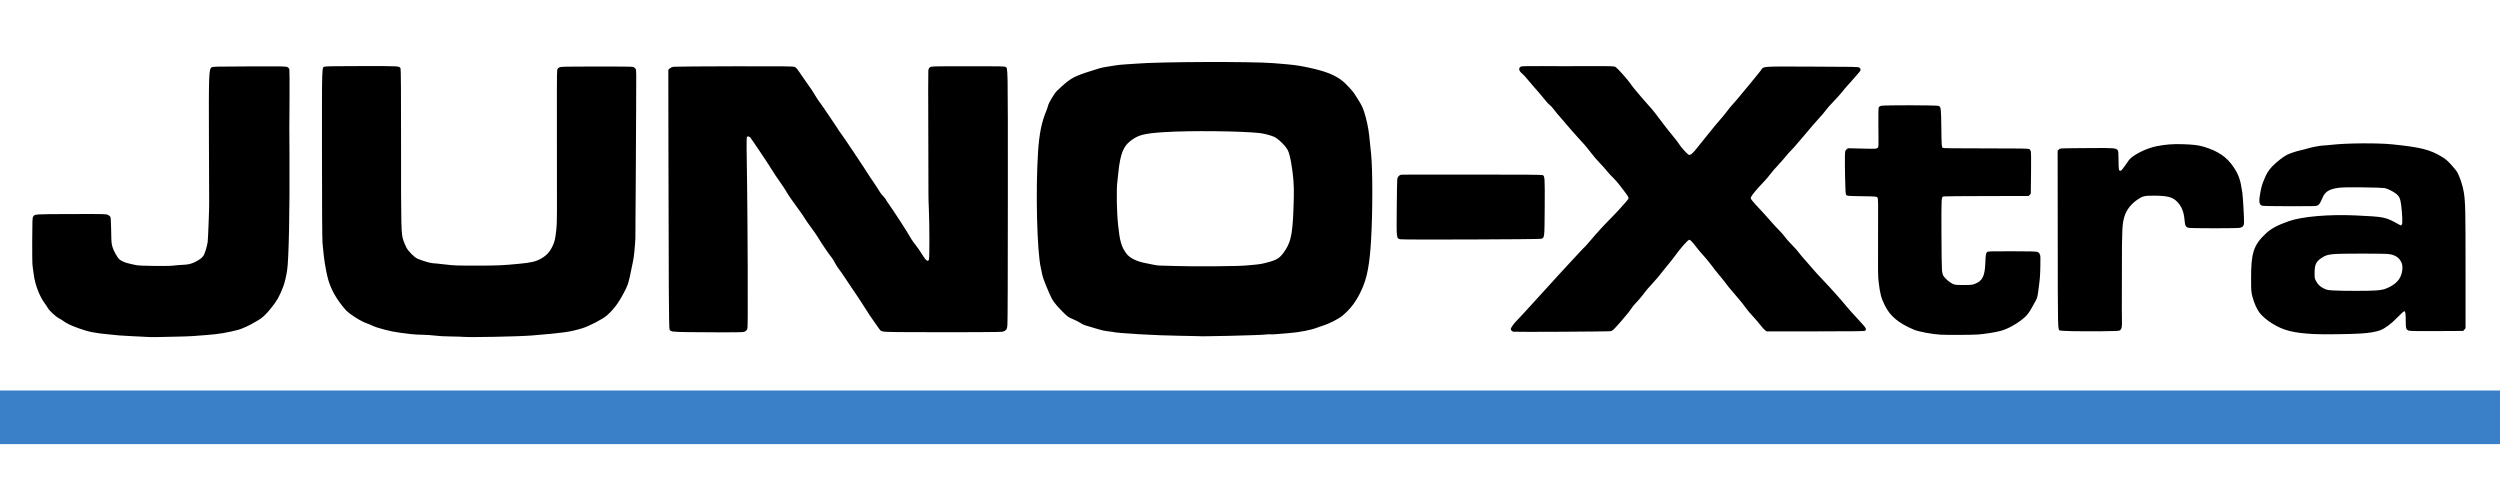
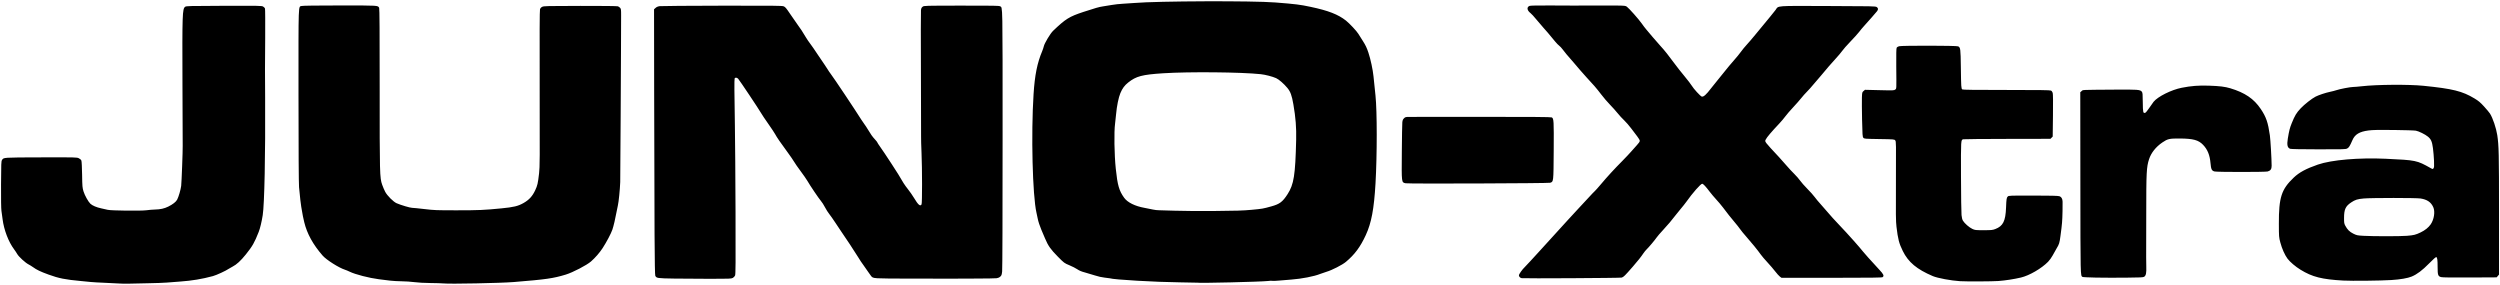
- <svg xmlns="http://www.w3.org/2000/svg" viewBox="0 0 1306 250" width="1306" height="250" role="img" aria-label="JUNO-Xtra">
+ <svg xmlns="http://www.w3.org/2000/svg" viewBox="16.3 31.9 1272.2 144.7" width="1272" height="145" role="img" aria-label="JUNO-Xtra">
  <path fill="currentColor" d="M76.50 175.99 C75.06 175.88 71.79 175.72 69.25 175.63 C66.71 175.53 63.67 175.36 62.50 175.24 C61.33 175.12 59.08 174.90 57.50 174.75 C49.45 174.01 46.23 173.37 41.00 171.46 C36.80 169.93 35.01 169.07 33.00 167.62 C32.38 167.18 31.39 166.57 30.80 166.27 C29.22 165.47 25.86 162.40 25.09 161.05 C24.72 160.41 24.00 159.31 23.48 158.62 C20.63 154.83 18.29 148.70 17.61 143.25 C17.43 141.81 17.17 139.89 17.03 139.00 C16.87 138.02 16.79 132.71 16.83 125.60 C16.88 114.94 16.93 113.77 17.32 113.18 C18.20 111.83 17.53 111.88 37.12 111.82 C54.93 111.77 55.40 111.78 56.41 112.27 C57.04 112.57 57.55 113.04 57.71 113.45 C57.87 113.84 58.02 116.87 58.08 120.62 C58.17 126.67 58.23 127.27 58.80 129.15 C59.42 131.17 61.24 134.44 62.31 135.43 C63.31 136.36 65.46 137.28 67.83 137.77 C69.09 138.03 70.58 138.36 71.12 138.51 C72.75 138.94 87.94 139.11 90.75 138.74 C92.06 138.56 94.03 138.39 95.12 138.37 C97.97 138.30 99.86 137.88 101.89 136.89 C104.23 135.74 105.90 134.43 106.47 133.30 C107.23 131.81 108.21 128.43 108.50 126.33 C108.70 124.84 109.34 108.06 109.27 106.00 C109.27 105.79 109.21 91.56 109.15 74.38 C109.02 38.85 109.11 36.24 110.50 35.21 C111.09 34.78 112.12 34.75 130.25 34.69 C148.02 34.63 149.43 34.66 150.17 35.06 C150.61 35.30 151.05 35.75 151.15 36.06 C151.26 36.37 151.30 43.15 151.25 51.12 C151.20 59.10 151.16 66.24 151.15 67.00 C151.15 67.76 151.18 74.22 151.22 81.38 C151.39 110.41 150.87 135.70 149.99 141.25 C149.46 144.63 148.66 147.94 147.95 149.75 C145.77 155.28 144.79 156.99 141.39 161.23 C138.83 164.42 136.67 166.40 134.64 167.42 C133.95 167.78 133.09 168.26 132.75 168.50 C131.29 169.53 126.47 171.75 124.62 172.25 C119.16 173.72 113.94 174.59 108.12 175.00 C105.92 175.15 102.83 175.39 101.25 175.53 C99.67 175.67 95.28 175.82 91.50 175.88 C87.72 175.94 83.39 176.03 81.88 176.09 C80.36 176.14 77.94 176.10 76.50 175.99 Z M241.96 175.97 C241.18 175.89 238.22 175.80 235.37 175.77 C232.28 175.74 228.98 175.56 227.16 175.31 C225.49 175.09 222.61 174.89 220.75 174.88 C218.89 174.87 216.19 174.71 214.75 174.54 C213.31 174.36 210.78 174.05 209.12 173.84 C204.17 173.22 197.05 171.38 194.25 170.00 C193.49 169.63 192.43 169.18 191.88 169.01 C188.78 168.04 182.40 164.00 180.48 161.80 C175.57 156.16 172.55 150.67 171.12 144.80 C170.66 142.92 170.15 140.42 170.00 139.26 C169.84 138.09 169.66 137.06 169.60 136.97 C169.49 136.78 168.88 131.43 168.48 127.00 C168.31 125.13 168.21 108.77 168.20 80.36 C168.19 31.78 168.06 35.33 169.81 34.78 C170.34 34.62 177.22 34.52 189.24 34.52 C209.24 34.51 208.56 34.47 209.25 35.75 C209.44 36.10 209.52 48.17 209.51 76.19 C209.49 120.22 209.54 122.24 210.78 125.75 C211.19 126.91 211.89 128.54 212.33 129.37 C213.38 131.35 216.49 134.45 218.13 135.16 C220.34 136.12 225.00 137.50 226.00 137.50 C226.53 137.50 229.37 137.78 232.30 138.13 C237.24 138.72 238.42 138.76 248.62 138.76 C259.91 138.76 262.64 138.64 271.50 137.77 C277.70 137.17 279.94 136.63 282.70 135.06 C285.54 133.45 287.24 131.59 288.65 128.57 C289.82 126.04 290.01 125.21 290.63 119.90 C291.00 116.78 291.03 112.29 290.93 76.86 C290.86 48.76 290.91 37.07 291.10 36.47 C291.29 35.89 291.65 35.49 292.26 35.19 C293.07 34.80 294.65 34.76 311.63 34.74 C322.93 34.72 330.37 34.81 330.75 34.95 C331.09 35.08 331.60 35.44 331.88 35.75 C332.32 36.24 332.37 36.65 332.37 39.46 C332.34 49.68 332.32 56.09 332.31 57.62 C332.30 58.59 332.22 73.66 332.14 91.12 C332.05 108.59 331.95 123.55 331.92 124.38 C331.76 128.43 331.17 134.36 330.72 136.32 C330.45 137.53 330.12 139.10 330.00 139.82 C329.52 142.63 328.50 146.96 327.92 148.62 C327.22 150.64 324.96 154.91 322.96 158.00 C321.45 160.32 319.20 162.91 317.05 164.79 C314.87 166.70 307.82 170.37 304.18 171.48 C297.85 173.41 294.19 173.93 277.75 175.26 C270.94 175.81 245.21 176.32 241.96 175.97 Z M625.68 175.59 C625.64 175.55 621.62 175.48 616.74 175.42 C604.38 175.29 583.03 174.05 581.01 173.35 C580.81 173.28 579.63 173.13 578.39 173.01 C576.99 172.87 575.13 172.45 573.50 171.91 C572.06 171.43 569.77 170.75 568.41 170.39 C566.65 169.93 565.55 169.47 564.54 168.78 C563.76 168.24 561.94 167.32 560.50 166.72 C557.89 165.63 557.86 165.61 554.65 162.38 C550.96 158.65 549.69 156.86 548.10 153.07 C547.48 151.59 546.65 149.64 546.26 148.75 C545.47 146.93 544.61 144.32 544.38 143.00 C544.30 142.52 544.01 141.17 543.74 140.00 C541.73 131.23 540.96 99.95 542.26 79.65 C542.87 69.99 544.12 63.77 546.66 57.75 C546.98 56.99 547.34 55.90 547.47 55.32 C547.80 53.76 550.80 48.75 552.19 47.43 C558.61 41.31 560.39 40.20 567.62 37.81 C573.62 35.84 575.66 35.26 577.50 35.00 C578.53 34.86 580.56 34.53 582.00 34.27 C583.44 34.01 586.03 33.72 587.75 33.64 C589.47 33.55 592.11 33.38 593.62 33.25 C605.28 32.25 653.69 32.07 665.25 32.99 C675.78 33.82 677.81 34.08 683.20 35.22 C692.26 37.13 697.26 39.08 701.26 42.24 C703.06 43.68 706.69 47.55 707.54 48.96 C707.84 49.46 708.88 51.11 709.85 52.62 C711.22 54.77 711.83 56.06 712.65 58.51 C713.75 61.79 714.91 67.17 715.25 70.61 C715.36 71.72 715.58 73.81 715.73 75.25 C715.88 76.69 716.12 79.00 716.26 80.38 C717.10 88.39 717.10 110.57 716.27 125.05 C715.51 138.14 714.20 145.13 711.32 151.38 C708.53 157.42 705.69 161.25 701.19 165.01 C699.38 166.53 694.04 169.26 691.39 170.02 C690.42 170.30 688.95 170.81 688.12 171.14 C685.07 172.38 678.69 173.62 673.38 174.01 C671.59 174.14 668.76 174.38 667.09 174.53 C665.42 174.69 663.93 174.74 663.78 174.65 C663.64 174.55 662.58 174.60 661.44 174.74 C658.20 175.14 626.00 175.91 625.68 175.59 Z M1013.75 174.83 C1009.16 174.55 1002.29 173.27 999.86 172.24 C991.71 168.77 987.38 165.15 984.59 159.46 C982.68 155.57 982.13 153.46 981.38 147.12 C981.05 144.37 981.01 140.84 981.10 123.81 C981.20 104.67 981.19 103.73 980.75 103.19 C980.30 102.63 980.21 102.62 972.62 102.50 C965.08 102.38 964.95 102.37 964.51 101.82 C964.10 101.32 964.04 100.40 963.87 92.68 C963.77 87.95 963.74 82.87 963.79 81.39 C963.89 78.78 963.91 78.68 964.62 78.07 L965.35 77.44 L972.74 77.62 C979.79 77.79 980.16 77.78 980.72 77.33 C981.42 76.76 981.38 77.64 981.27 65.60 C981.22 59.25 981.28 56.41 981.48 56.04 C981.63 55.75 982.18 55.40 982.69 55.27 C984.17 54.87 1011.96 54.92 1012.75 55.32 C1013.95 55.93 1014.01 56.36 1014.14 66.18 C1014.27 75.97 1014.32 76.79 1014.86 77.24 C1015.11 77.45 1021.08 77.52 1037.29 77.52 C1054.31 77.52 1059.53 77.59 1060.01 77.83 C1060.37 78.01 1060.73 78.50 1060.88 79.01 C1061.05 79.58 1061.10 83.54 1061.01 90.56 L1060.88 101.24 L1060.31 101.81 L1059.74 102.38 L1037.85 102.42 C1025.81 102.44 1015.69 102.52 1015.36 102.61 C1014.14 102.91 1014.16 102.73 1014.21 121.50 C1014.24 131.19 1014.36 140.04 1014.48 141.17 C1014.61 142.52 1014.86 143.50 1015.21 144.06 C1016.06 145.44 1018.38 147.47 1019.94 148.20 C1021.33 148.85 1021.52 148.88 1025.75 148.88 C1029.73 148.88 1030.26 148.82 1031.67 148.29 C1035.61 146.79 1036.88 144.27 1037.14 137.38 C1037.31 132.99 1037.41 132.34 1038.01 131.74 C1038.48 131.27 1038.94 131.25 1050.94 131.26 C1059.89 131.27 1063.62 131.36 1064.25 131.58 C1064.85 131.78 1065.27 132.15 1065.56 132.75 C1065.95 133.53 1065.99 134.22 1065.88 139.12 C1065.76 144.43 1065.68 145.46 1064.84 151.75 C1064.36 155.40 1064.18 155.99 1062.88 158.12 C1062.30 159.09 1061.39 160.69 1060.87 161.70 C1060.35 162.70 1059.30 164.16 1058.53 164.95 C1055.21 168.35 1048.97 171.97 1044.71 172.97 C1041.17 173.80 1036.85 174.47 1033.25 174.74 C1030.20 174.97 1017.17 175.03 1013.75 174.83 Z M1208.75 174.51 C1197.89 173.91 1192.97 172.67 1187.00 169.00 C1184.43 167.42 1181.66 165.07 1180.38 163.38 C1179.00 161.54 1177.53 158.25 1176.71 155.12 C1176.00 152.43 1175.99 152.24 1175.97 145.62 C1175.92 132.21 1177.24 128.11 1183.53 122.12 C1186.35 119.44 1189.82 117.57 1195.83 115.49 C1202.73 113.10 1216.74 111.90 1230.38 112.53 C1245.83 113.25 1246.17 113.32 1253.20 117.27 C1254.27 117.87 1254.28 117.87 1254.66 117.38 C1254.99 116.96 1255.03 116.31 1254.92 113.50 C1254.84 111.64 1254.60 108.78 1254.38 107.13 C1253.93 103.77 1253.41 102.58 1251.81 101.26 C1250.41 100.11 1247.22 98.53 1245.71 98.24 C1244.97 98.10 1239.88 97.94 1234.38 97.88 C1226.63 97.80 1223.74 97.85 1221.58 98.13 C1216.96 98.73 1214.67 100.11 1213.40 103.06 C1212.09 106.09 1211.61 106.86 1210.73 107.31 C1209.94 107.72 1208.78 107.75 1196.18 107.73 C1187.39 107.72 1182.21 107.62 1181.73 107.46 C1180.33 106.97 1179.99 105.52 1180.52 102.28 C1181.20 98.18 1181.52 96.90 1182.50 94.47 C1184.09 90.52 1184.89 89.19 1187.10 86.84 C1188.97 84.86 1192.78 81.86 1194.66 80.91 C1196.24 80.11 1199.68 78.96 1201.88 78.50 C1203.11 78.24 1204.63 77.85 1205.25 77.63 C1206.88 77.05 1212.34 76.00 1213.75 76.00 C1214.41 76.00 1216.40 75.83 1218.16 75.63 C1225.83 74.75 1242.02 74.63 1249.62 75.40 C1264.48 76.91 1269.31 78.11 1275.47 81.81 C1277.60 83.10 1278.46 83.82 1280.39 85.93 C1281.68 87.34 1283.04 88.97 1283.41 89.55 C1284.84 91.82 1286.56 96.91 1287.11 100.50 C1287.91 105.79 1288.00 109.57 1288.00 140.42 L1288.00 171.47 L1287.40 172.17 L1286.79 172.88 L1273.16 172.95 C1263.87 173.00 1259.21 172.94 1258.52 172.75 C1256.98 172.34 1256.75 171.69 1256.75 167.67 C1256.75 163.92 1256.60 162.77 1256.07 162.57 C1255.84 162.48 1254.54 163.64 1252.42 165.80 C1249.02 169.27 1246.29 171.33 1243.56 172.47 C1241.53 173.31 1237.78 173.96 1233.21 174.24 C1227.54 174.60 1213.19 174.75 1208.75 174.51 Z M359.38 173.50 C350.78 173.37 350.33 173.30 349.76 172.05 C349.43 171.32 349.29 148.08 349.19 78.67 L349.13 36.46 L349.91 35.76 C350.46 35.26 351.10 35.00 352.04 34.87 C352.77 34.77 367.04 34.66 383.75 34.63 C409.92 34.59 414.26 34.63 415.08 34.95 C415.89 35.26 416.38 35.84 418.40 38.85 C419.70 40.79 421.43 43.27 422.24 44.38 C423.74 46.40 424.57 47.68 426.38 50.71 C426.93 51.64 427.93 53.12 428.62 54.00 C429.30 54.88 431.01 57.35 432.41 59.49 C433.82 61.63 435.34 63.88 435.80 64.49 C436.25 65.11 436.96 66.19 437.38 66.89 C437.79 67.59 438.55 68.72 439.08 69.40 C440.57 71.32 451.51 87.70 454.58 92.60 C455.10 93.44 455.84 94.52 456.22 95.00 C456.60 95.48 457.34 96.61 457.87 97.50 C459.39 100.07 460.25 101.28 461.54 102.67 C462.21 103.39 462.75 104.08 462.75 104.21 C462.75 104.34 463.39 105.33 464.17 106.41 C464.95 107.49 465.99 109.01 466.48 109.78 C466.97 110.55 468.57 112.97 470.02 115.15 C471.47 117.34 472.99 119.69 473.38 120.38 C475.60 124.27 476.78 126.09 478.32 128.00 C479.26 129.17 480.67 131.19 481.45 132.50 C483.54 136.01 484.62 136.93 485.26 135.74 C485.61 135.08 485.60 117.80 485.24 109.47 C485.09 106.12 484.99 102.31 485.02 101.00 C485.05 99.69 485.01 85.01 484.94 68.38 C484.86 51.74 484.88 37.57 484.96 36.90 C485.09 35.95 485.28 35.56 485.83 35.15 C486.53 34.63 486.64 34.62 505.58 34.60 C521.70 34.58 524.71 34.63 525.21 34.93 C526.58 35.77 526.50 31.65 526.50 102.43 C526.50 141.09 526.41 168.69 526.27 169.87 C526.07 171.62 525.95 171.95 525.30 172.52 C524.84 172.94 524.15 173.24 523.47 173.32 C522.87 173.40 518.33 173.48 513.38 173.49 C508.43 173.51 503.08 173.53 501.50 173.54 C499.92 173.56 490.26 173.55 480.03 173.52 C460.19 173.47 460.77 173.51 459.62 172.25 C459.35 171.95 458.68 171.00 458.12 170.14 C457.57 169.27 456.50 167.74 455.73 166.72 C454.96 165.71 453.73 163.86 453.00 162.62 C451.78 160.57 445.98 151.77 444.27 149.38 C443.88 148.82 442.60 146.91 441.43 145.12 C440.25 143.33 438.83 141.30 438.27 140.62 C437.70 139.93 436.74 138.41 436.13 137.24 C435.53 136.07 434.59 134.60 434.05 133.99 C433.00 132.79 428.43 126.02 427.11 123.70 C426.66 122.92 425.15 120.75 423.75 118.87 C422.35 117.00 420.84 114.83 420.40 114.05 C419.96 113.27 418.47 111.11 417.10 109.25 C413.71 104.67 411.43 101.35 410.75 100.00 C410.43 99.38 408.86 97.02 407.26 94.75 C405.65 92.48 403.97 89.96 403.52 89.15 C402.54 87.39 392.67 72.62 391.93 71.81 C391.30 71.13 390.34 71.07 390.14 71.71 C389.95 72.30 389.99 79.10 390.27 95.50 C390.39 102.86 390.54 122.89 390.60 140.01 C390.68 165.46 390.64 171.29 390.37 171.93 C390.19 172.36 389.66 172.92 389.21 173.17 C388.44 173.58 387.50 173.62 377.88 173.62 C372.10 173.62 363.77 173.57 359.38 173.50 Z M790.61 173.29 C789.88 173.15 789.25 172.49 789.25 171.86 C789.25 171.24 790.99 168.79 792.25 167.62 C792.69 167.21 793.96 165.86 795.07 164.62 C796.18 163.39 798.29 161.08 799.76 159.50 C802.63 156.42 808.88 149.55 813.98 143.88 C815.71 141.96 818.14 139.32 819.39 138.01 C820.64 136.70 822.94 134.22 824.51 132.50 C826.08 130.78 827.61 129.18 827.91 128.94 C828.20 128.70 829.60 127.13 831.02 125.44 C834.18 121.68 837.91 117.62 841.88 113.63 C843.52 111.96 845.55 109.82 846.37 108.87 C847.19 107.91 848.51 106.43 849.30 105.58 C850.27 104.56 850.75 103.83 850.75 103.42 C850.75 103.05 850.24 102.14 849.51 101.21 C848.83 100.34 847.42 98.48 846.38 97.08 C845.34 95.68 843.72 93.82 842.79 92.95 C841.86 92.09 840.37 90.47 839.50 89.38 C838.62 88.28 836.86 86.31 835.58 85.00 C834.30 83.69 832.27 81.32 831.07 79.73 C828.84 76.79 826.81 74.43 823.58 71.02 C822.60 69.98 821.19 68.39 820.46 67.50 C819.73 66.61 818.23 64.85 817.13 63.60 C813.67 59.66 812.63 58.42 811.56 56.96 C810.99 56.18 810.17 55.30 809.75 55.00 C809.32 54.70 808.41 53.76 807.71 52.91 C804.31 48.78 803.25 47.53 801.69 45.82 C800.76 44.81 799.12 42.88 798.03 41.54 C796.95 40.20 795.65 38.80 795.16 38.42 C793.33 37.02 793.11 35.33 794.68 34.73 C795.14 34.56 798.99 34.49 805.88 34.53 C817.92 34.60 817.19 34.60 827.25 34.54 C831.44 34.52 836.81 34.53 839.17 34.56 C843.07 34.62 843.53 34.67 844.17 35.15 C845.33 36.01 850.19 41.48 851.69 43.62 C852.46 44.73 853.49 46.08 853.98 46.64 C854.47 47.20 855.94 48.94 857.25 50.52 C858.56 52.09 860.37 54.16 861.27 55.12 C863.11 57.07 865.68 60.30 868.56 64.25 C869.61 65.69 871.82 68.51 873.49 70.50 C875.15 72.49 876.83 74.69 877.23 75.38 C878.08 76.86 881.56 80.65 882.27 80.88 C883.16 81.16 884.57 79.92 887.07 76.62 C887.91 75.53 889.40 73.67 890.38 72.50 C891.37 71.33 893.04 69.26 894.10 67.90 C895.16 66.54 897.14 64.18 898.50 62.64 C899.87 61.11 901.53 59.07 902.20 58.12 C902.88 57.16 904.21 55.53 905.17 54.50 C906.13 53.47 908.06 51.22 909.46 49.50 C913.45 44.59 915.15 42.54 917.09 40.25 C918.09 39.08 919.33 37.53 919.85 36.81 C921.49 34.53 919.15 34.71 946.47 34.80 C969.12 34.87 970.69 34.90 971.32 35.32 C972.13 35.85 972.19 36.56 971.48 37.46 C970.81 38.31 966.80 42.88 964.98 44.86 C964.21 45.69 963.05 47.09 962.39 47.96 C961.73 48.83 959.70 51.08 957.88 52.96 C956.07 54.85 954.26 56.89 953.87 57.51 C953.49 58.12 951.64 60.30 949.77 62.34 C947.90 64.38 945.91 66.67 945.33 67.42 C944.76 68.17 943.74 69.37 943.08 70.09 C942.42 70.81 940.81 72.69 939.51 74.26 C938.21 75.84 936.51 77.74 935.73 78.50 C934.96 79.26 933.70 80.67 932.94 81.64 C932.17 82.62 930.29 84.75 928.76 86.39 C927.22 88.03 925.44 90.10 924.80 90.99 C924.15 91.88 922.83 93.45 921.85 94.49 C917.66 98.93 915.43 101.56 914.84 102.75 C914.27 103.88 914.10 103.64 921.64 111.73 C922.61 112.77 924.32 114.69 925.43 116.00 C926.55 117.31 928.32 119.22 929.38 120.25 C930.43 121.28 931.75 122.80 932.32 123.62 C932.88 124.44 934.53 126.31 935.98 127.78 C937.44 129.24 939.13 131.14 939.75 132.00 C940.37 132.86 941.72 134.48 942.75 135.60 C943.78 136.72 945.56 138.76 946.71 140.13 C947.86 141.50 949.94 143.81 951.34 145.25 C952.74 146.69 954.78 148.88 955.88 150.10 C956.98 151.33 958.70 153.24 959.72 154.35 C960.73 155.46 961.97 156.88 962.47 157.50 C964.67 160.24 969.01 165.14 972.69 169.04 C974.82 171.30 975.17 172.09 974.35 172.77 C974.03 173.03 969.13 173.10 948.42 173.11 L922.88 173.12 L922.05 172.50 C921.59 172.16 920.53 170.98 919.69 169.88 C918.85 168.78 917.06 166.69 915.72 165.25 C914.37 163.81 912.84 162.01 912.31 161.25 C910.89 159.22 907.43 154.96 904.95 152.18 C903.74 150.84 902.32 149.09 901.78 148.30 C901.24 147.52 900.03 145.98 899.09 144.89 C898.15 143.80 896.81 142.17 896.12 141.27 C895.43 140.36 894.09 138.61 893.14 137.38 C892.20 136.14 890.61 134.26 889.62 133.20 C888.63 132.14 887.16 130.40 886.35 129.33 C884.37 126.69 883.02 125.25 882.52 125.25 C881.75 125.25 877.64 129.91 874.39 134.50 C873.85 135.26 872.56 136.89 871.51 138.12 C870.46 139.36 869.27 140.82 868.87 141.38 C867.41 143.37 864.82 146.43 862.48 148.92 C861.17 150.32 859.76 151.95 859.36 152.55 C858.42 153.93 855.29 157.65 854.25 158.62 C853.81 159.04 853.07 159.94 852.61 160.62 C851.39 162.45 849.79 164.47 847.18 167.46 C843.16 172.07 842.48 172.74 841.53 173.00 C840.69 173.23 791.79 173.50 790.61 173.29 Z M1082.88 173.00 C1079.30 172.93 1076.22 172.78 1076.04 172.66 C1074.98 171.97 1075.00 173.13 1074.96 124.72 L1074.91 78.67 L1075.60 78.09 C1076.38 77.41 1074.76 77.48 1092.12 77.35 C1104.16 77.25 1105.39 77.34 1106.22 78.39 C1106.63 78.92 1106.69 79.52 1106.72 83.80 C1106.76 88.95 1106.88 89.48 1107.97 89.14 C1108.25 89.04 1109.13 87.99 1109.92 86.80 C1110.71 85.60 1111.74 84.14 1112.21 83.55 C1114.35 80.89 1121.27 77.43 1126.53 76.40 C1131.33 75.45 1135.18 75.15 1140.33 75.33 C1145.91 75.52 1148.49 75.84 1151.25 76.66 C1158.70 78.90 1163.27 82.00 1166.75 87.19 C1169.52 91.32 1170.45 94.03 1171.39 100.62 C1171.71 102.91 1172.28 112.59 1172.29 116.08 C1172.30 117.78 1171.74 118.59 1170.27 119.00 C1169.03 119.34 1144.43 119.33 1143.19 118.99 C1141.80 118.60 1141.46 117.88 1141.19 114.80 C1140.83 110.65 1139.69 107.83 1137.41 105.45 C1135.05 102.99 1132.39 102.27 1125.54 102.22 C1120.27 102.19 1119.38 102.39 1116.68 104.23 C1113.37 106.48 1110.96 109.52 1109.91 112.76 C1108.61 116.78 1108.48 119.33 1108.48 141.12 C1108.48 152.12 1108.46 161.80 1108.44 162.62 C1108.41 163.45 1108.44 165.53 1108.50 167.25 C1108.62 170.70 1108.37 171.95 1107.40 172.59 C1106.92 172.90 1105.35 172.98 1098.10 173.04 C1093.30 173.09 1086.45 173.07 1082.88 173.00 Z M1241.10 151.74 C1244.67 151.45 1245.52 151.24 1248.13 150.00 C1250.34 148.94 1252.13 147.51 1253.24 145.89 C1254.95 143.41 1255.55 139.44 1254.56 137.21 C1253.43 134.65 1251.46 133.28 1248.11 132.75 C1245.88 132.39 1223.23 132.39 1219.19 132.74 C1215.94 133.03 1214.79 133.39 1212.72 134.78 C1209.89 136.68 1209.15 138.31 1209.14 142.62 C1209.13 145.04 1209.20 145.51 1209.72 146.50 C1210.81 148.58 1211.91 149.68 1213.85 150.64 C1215.58 151.49 1215.88 151.56 1219.03 151.74 C1223.98 152.02 1237.68 152.02 1241.10 151.74 Z M653.17 138.51 C658.82 137.98 658.89 137.97 663.25 136.76 C667.52 135.59 669.00 134.46 671.53 130.53 C674.73 125.55 675.46 120.93 675.89 102.88 C676.04 96.70 675.64 91.59 674.48 84.89 C673.68 80.26 673.00 78.40 671.42 76.49 C669.69 74.39 667.07 72.11 665.70 71.51 C663.80 70.67 660.21 69.74 657.88 69.49 C647.95 68.43 621.41 68.18 608.25 69.02 C597.47 69.72 594.47 70.51 590.41 73.74 C588.55 75.22 587.47 76.68 586.44 79.12 C585.51 81.32 584.63 85.67 584.25 89.88 C584.10 91.53 583.87 93.66 583.74 94.62 C583.16 98.77 583.35 110.51 584.10 117.62 C584.99 126.06 585.78 128.78 588.35 132.37 C590.06 134.76 593.89 136.66 598.75 137.52 C600.19 137.78 602.11 138.16 603.00 138.37 C603.89 138.58 605.30 138.74 606.12 138.73 C606.95 138.72 610.49 138.82 614.00 138.96 C617.51 139.10 626.56 139.16 634.13 139.11 C645.27 139.02 648.88 138.91 653.17 138.51 Z M731.60 125.00 C729.47 124.52 729.53 125.01 729.66 109.14 C729.72 101.57 729.83 94.77 729.91 94.02 C730.01 92.98 730.21 92.50 730.75 91.96 C731.40 91.31 731.63 91.25 733.29 91.23 C734.30 91.22 750.94 91.21 770.28 91.20 C795.87 91.20 805.57 91.27 805.96 91.48 C806.99 92.03 807.05 93.07 806.95 108.37 C806.84 124.55 806.88 124.17 805.16 124.74 C804.21 125.05 732.96 125.31 731.60 125.00 Z" />
-   <rect x="0" y="204" width="1306" height="28" fill="#3980c8" />
</svg>
